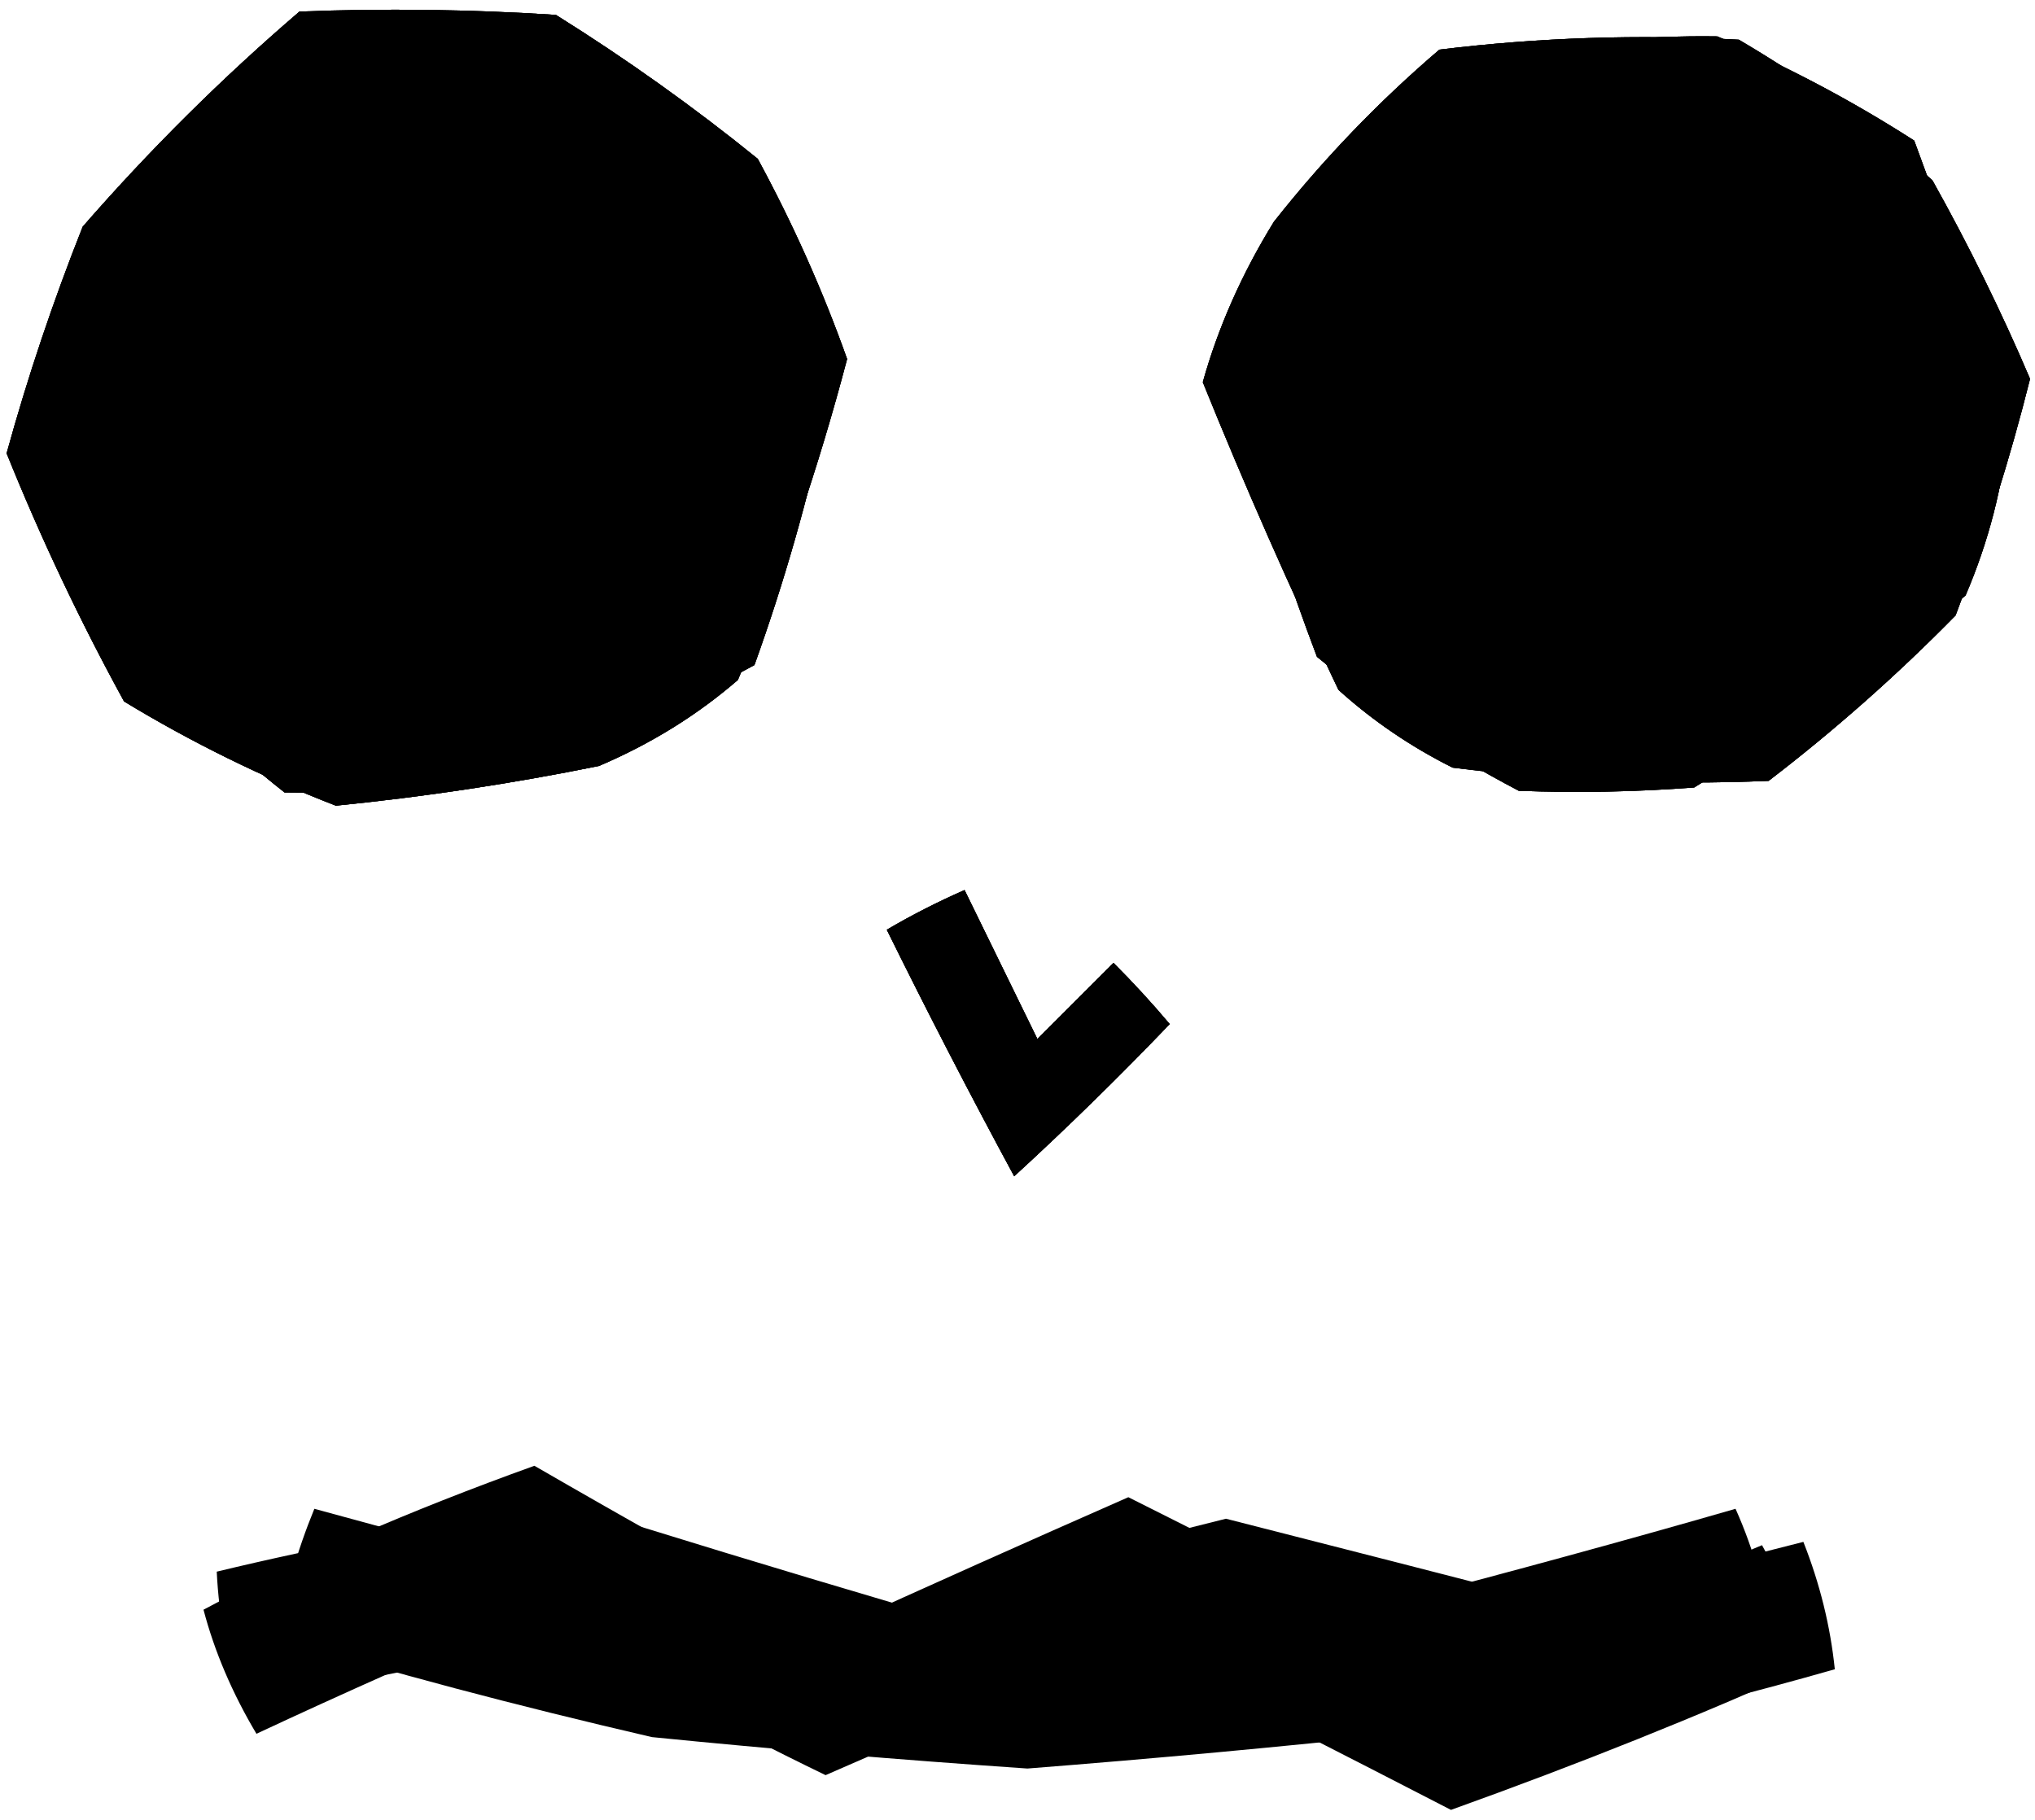
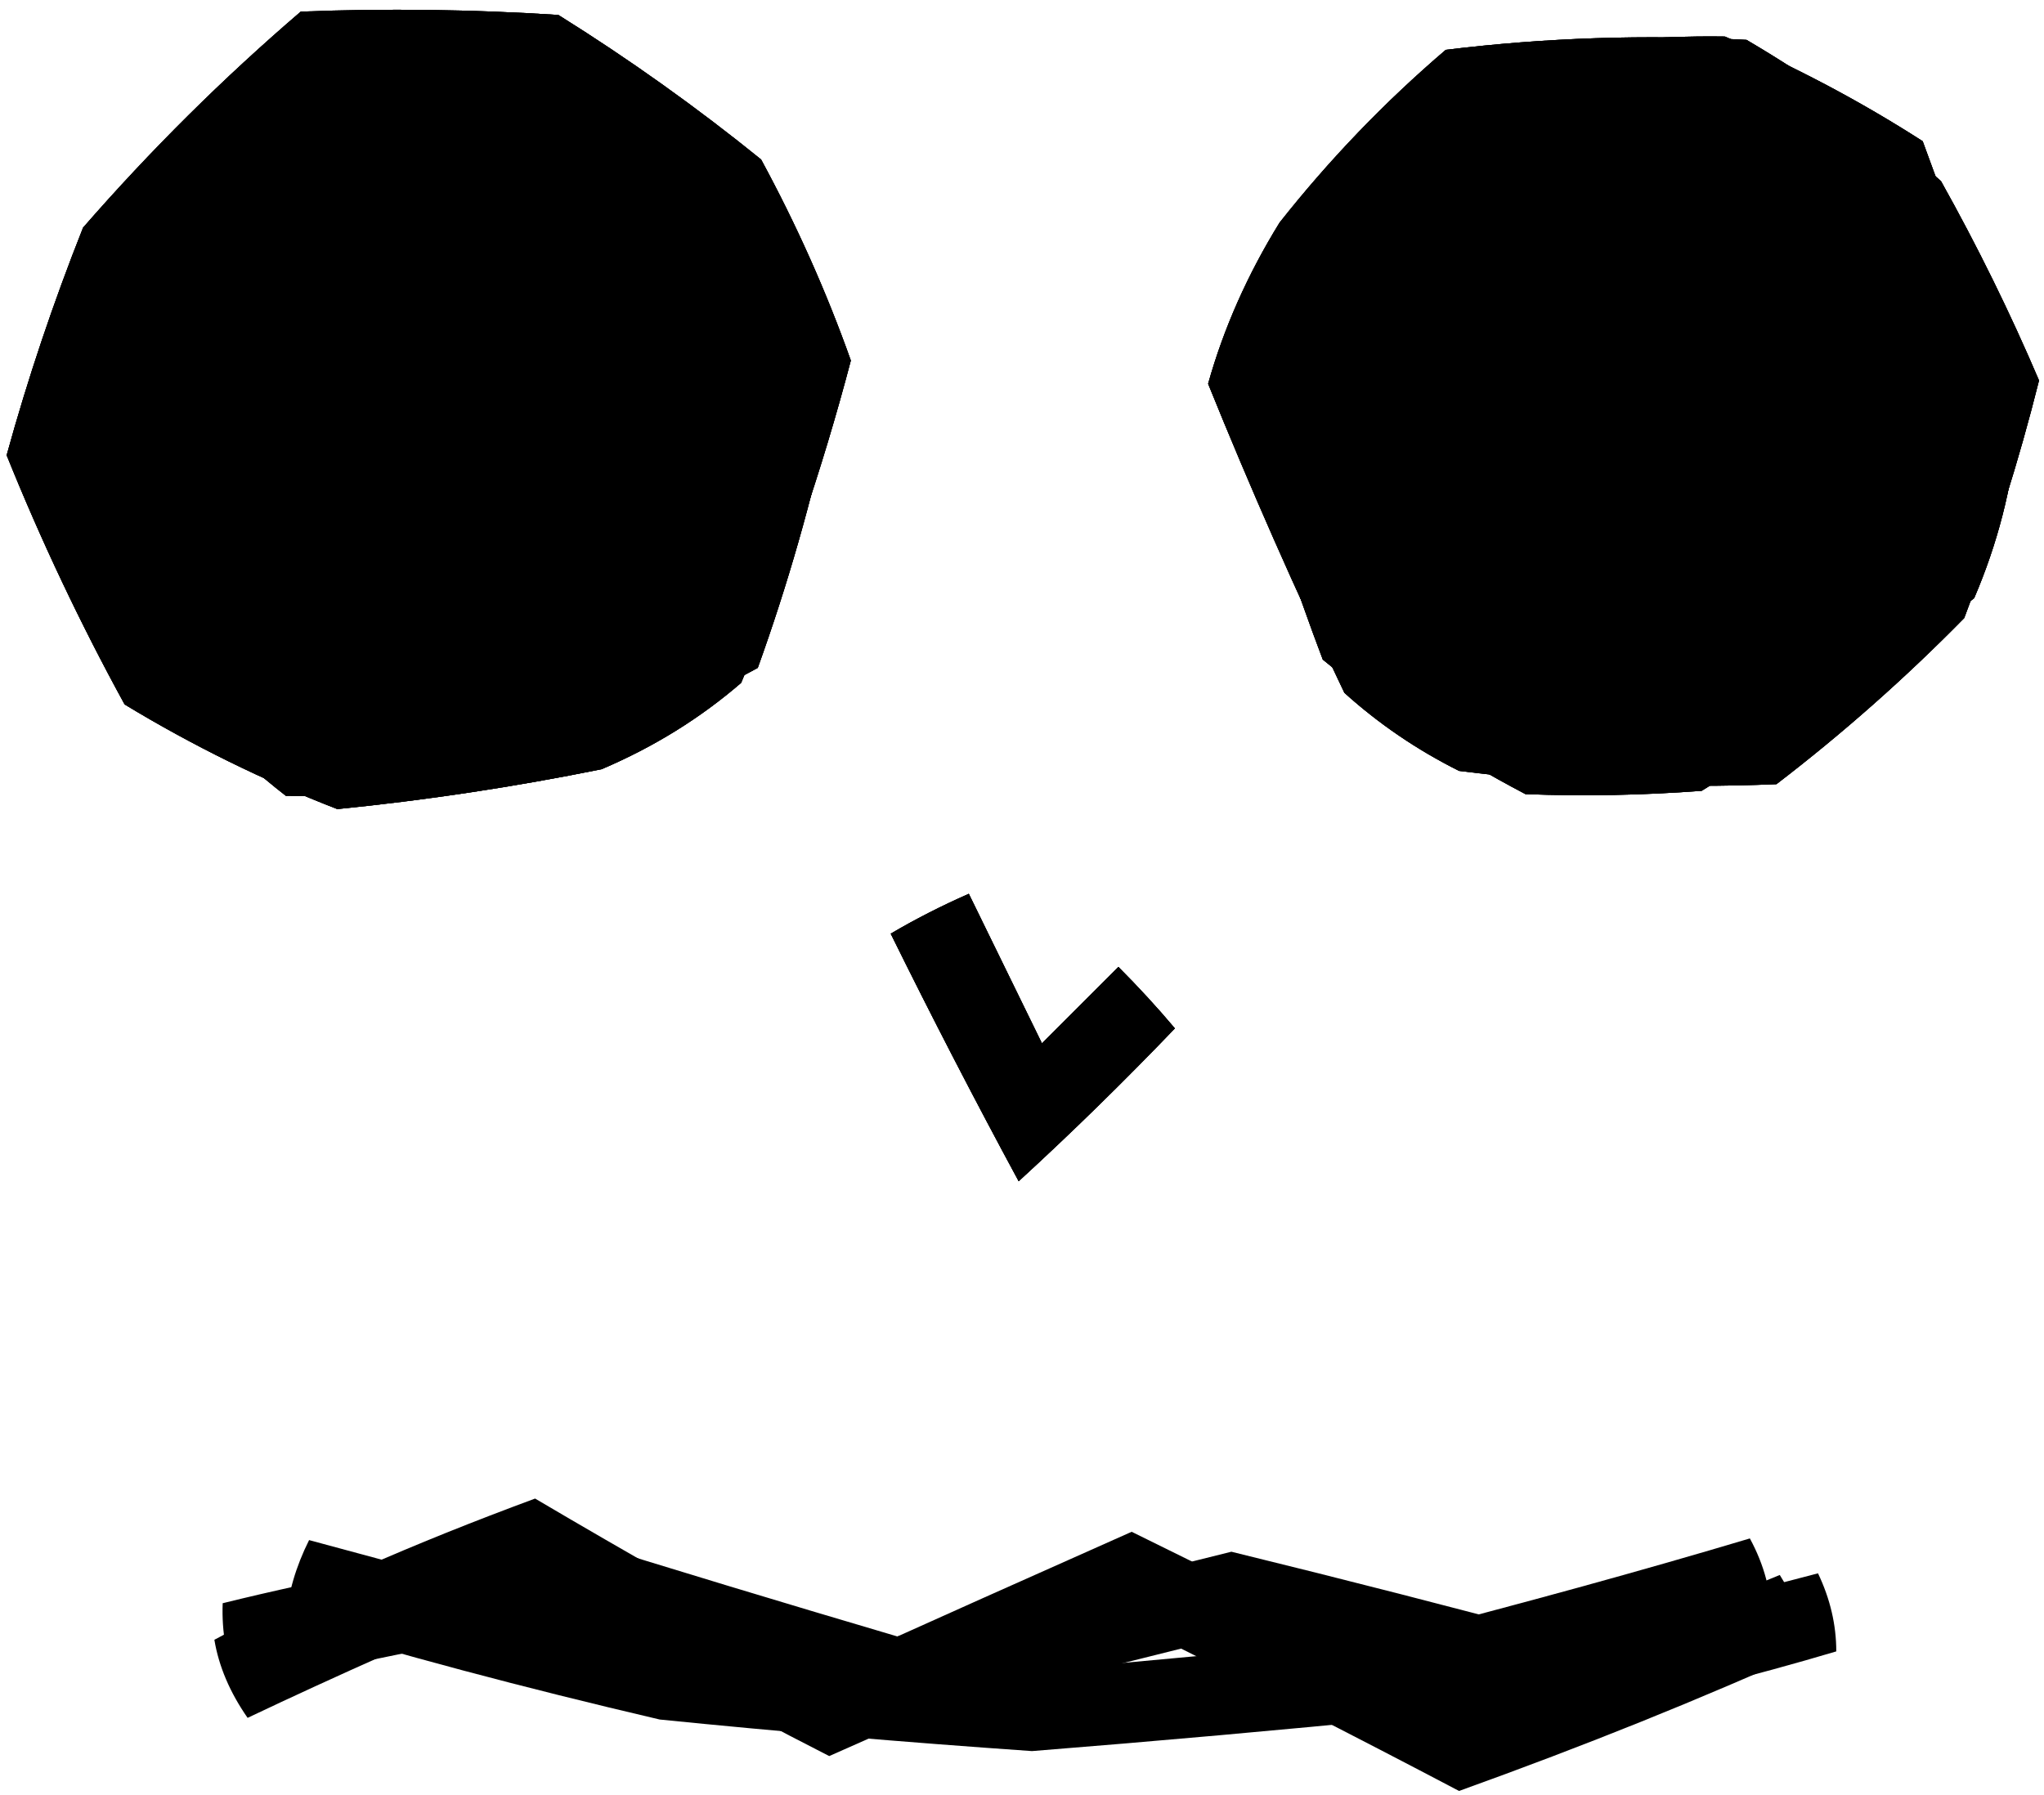
- <svg xmlns="http://www.w3.org/2000/svg" viewBox="58 75 123 110" style="--w:0.692;--h:0.619" data-frame="1" data-rest="3" data-timeline="1:450 2:400 3:0" aria-hidden="true">
+ <svg xmlns="http://www.w3.org/2000/svg" viewBox="58 75 123 108" style="--w:0.692;--h:0.608" data-frame="1" data-rest="3" data-timeline="1:450 2:400 3:0" aria-hidden="true">
  <g data-f="1">
    <path d="M108.0 99.8 Q106.3 107.7 103.6 115.2 Q96.8 118.9 89.7 122.0 Q82.4 123.0 75.2 122.9 Q70.2 119.0 66.2 113.8 Q63.0 105.8 60.8 97.6 Q62.4 92.3 65.3 87.4 Q72.0 81.6 79.6 77.0 Q84.6 77.2 89.6 78.0 Q95.2 80.7 100.5 83.8 Q104.8 91.6 108.0 99.8Z" class="i-w" />
-     <path d="M109.2 96.7 Q106.6 106.6 102.6 116.1 Q98.9 119.3 94.2 121.3 Q86.3 122.9 78.3 123.7 Q71.6 121.1 65.5 117.4 Q61.5 110.1 58.4 102.4 Q60.3 95.5 63.0 88.7 Q69.1 81.7 76.1 75.7 Q83.8 75.4 91.6 75.9 Q98.0 79.9 103.8 84.6 Q107.0 90.5 109.2 96.7Z M100.5 87.1 Q95.8 82.8 90.3 79.7 Q83.8 79.0 77.4 79.7 Q71.7 84.9 66.4 90.6 Q63.9 96.2 62.4 102.0 Q65.1 108.4 68.5 114.6 Q73.7 117.5 79.3 119.9 Q86.0 119.5 92.6 117.8 Q96.4 116.0 99.7 113.6 Q102.9 105.5 105.3 97.3 Q103.3 92.0 100.5 87.1Z" class="i-k" fill-rule="evenodd" />
+     <path d="M109.2 96.7 Q106.6 106.6 102.6 116.1 Q98.9 119.3 94.2 121.3 Q86.3 122.9 78.3 123.7 Q71.6 121.1 65.5 117.4 Q61.5 110.1 58.4 102.4 Q60.3 95.5 63.0 88.7 Q69.1 81.7 76.1 75.7 Q83.8 75.4 91.6 75.9 Q98.0 79.9 103.8 84.6 Q107.0 90.5 109.2 96.7Z M99.7 87.7 Q95.2 83.6 90.0 80.7 Q83.8 80.0 77.7 80.7 Q72.2 85.6 67.2 91.0 Q64.8 96.4 63.5 101.9 Q66.0 108.0 69.3 113.9 Q74.2 116.7 79.5 119.0 Q85.9 118.5 92.2 117.0 Q95.8 115.2 99.0 112.9 Q102.0 105.3 104.3 97.4 Q102.4 92.4 99.7 87.7Z" class="i-k" fill-rule="evenodd" />
    <path d="M92.4 99.4 Q91.8 102.1 91.1 104.7 Q89.7 106.4 88.0 107.9 Q84.3 108.6 80.5 108.7 Q79.1 107.7 77.9 106.3 Q76.5 102.6 75.4 98.8 Q76.0 96.7 77.1 94.7 Q78.6 93.3 80.2 92.1 Q83.2 91.7 86.3 91.5 Q88.9 92.9 91.3 94.6 Q92.1 96.9 92.4 99.4Z" class="i-k" />
    <path d="M179.4 100.9 Q178.9 106.1 176.8 111.0 Q169.0 117.3 160.4 122.6 Q155.1 123.0 149.8 122.8 Q143.3 119.4 137.6 114.7 Q135.1 108.1 133.2 101.3 Q134.9 94.1 137.2 87.2 Q142.4 82.2 148.5 78.5 Q155.1 77.1 161.8 77.2 Q168.1 79.9 173.7 83.5 Q176.9 92.1 179.4 100.9Z" class="i-w" />
-     <path d="M180.7 97.9 Q178.9 105.1 176.2 112.2 Q170.9 117.6 164.9 122.2 Q155.3 122.6 145.8 121.4 Q142.0 119.5 138.9 116.7 Q134.5 107.5 130.7 98.1 Q132.1 93.1 135.0 88.4 Q139.5 82.7 145.0 78.0 Q154.0 76.9 163.1 77.4 Q169.4 81.1 174.8 85.9 Q178.1 91.8 180.7 97.9Z M171.8 88.2 Q167.1 84.3 162.0 81.0 Q154.4 80.8 146.8 81.5 Q142.1 85.5 138.4 90.4 Q136.1 94.3 134.7 98.5 Q137.9 106.3 141.7 113.9 Q144.2 116.4 147.4 117.9 Q155.4 118.8 163.4 118.5 Q168.6 114.9 172.9 110.2 Q175.5 104.4 176.8 98.2 Q174.6 93.1 171.8 88.2Z" class="i-k" fill-rule="evenodd" />
+     <path d="M180.7 97.9 Q178.9 105.1 176.2 112.2 Q170.9 117.6 164.9 122.2 Q155.3 122.6 145.8 121.4 Q142.0 119.5 138.9 116.7 Q134.5 107.5 130.7 98.1 Q132.1 93.1 135.0 88.4 Q139.5 82.7 145.0 78.0 Q154.0 76.9 163.1 77.4 Q169.4 81.1 174.8 85.9 Q178.1 91.8 180.7 97.9Z M171.0 88.7 Q166.6 85.1 161.7 81.9 Q154.5 81.7 147.3 82.4 Q142.8 86.2 139.2 90.9 Q137.0 94.6 135.7 98.6 Q138.8 106.0 142.4 113.3 Q144.8 115.6 147.8 117.0 Q155.4 117.9 163.1 117.7 Q168.0 114.2 172.1 109.7 Q174.6 104.1 175.8 98.3 Q173.7 93.4 171.0 88.7Z" class="i-k" fill-rule="evenodd" />
    <path d="M165.1 99.8 Q164.1 102.9 162.6 105.8 Q161.2 107.3 159.3 108.3 Q156.4 108.7 153.5 108.6 Q150.6 106.6 148.0 104.4 Q147.6 102.2 147.6 99.9 Q148.2 97.2 149.1 94.6 Q151.3 93.0 153.7 91.7 Q156.0 91.2 158.3 91.2 Q160.9 92.9 163.1 95.1 Q164.3 97.4 165.1 99.8Z" class="i-k" />
    <path d="M111.6 131.2 Q115.3 138.7 119.3 146.1 Q124.1 141.7 128.7 136.9 Q127.1 135.0 125.3 133.2 Q123.0 135.5 120.7 137.8 Q118.5 133.3 116.3 128.8 Q113.8 129.9 111.6 131.2Z" class="i-k" />
-     <path d="M74.8 174.0 Q84.9 177.1 97.4 180.0 Q108.4 181.1 120.1 181.9 Q131.6 181.0 142.8 179.8 Q154.6 176.9 165.0 173.9 Q164.6 170.0 162.9 166.2 Q153.2 169.0 141.3 172.1 Q131.0 173.1 120.0 174.1 Q109.2 173.0 98.8 172.0 Q87.2 169.0 77.0 166.2 Q75.4 170.1 74.8 174.0Z" class="i-k" />
+     <path d="M75.2 172.5 Q85.3 175.6 97.7 178.5 Q108.6 179.6 120.1 180.4 Q131.4 179.5 142.5 178.4 Q154.2 175.4 164.6 172.5 Q164.6 170.0 163.3 167.6 Q153.6 170.5 141.5 173.6 Q131.1 174.6 120.0 175.6 Q109.0 174.5 98.5 173.5 Q86.9 170.5 76.6 167.7 Q75.4 170.1 75.2 172.5Z" class="i-k" />
  </g>
  <g data-f="2">
    <path d="M108.0 99.8 Q106.3 107.7 103.6 115.2 Q96.8 118.9 89.7 122.0 Q82.4 123.0 75.2 122.9 Q70.2 119.0 66.2 113.8 Q63.0 105.8 60.8 97.6 Q62.4 92.3 65.3 87.4 Q72.0 81.6 79.6 77.0 Q84.6 77.2 89.6 78.0 Q95.2 80.7 100.5 83.8 Q104.8 91.6 108.0 99.8Z" class="i-w" />
-     <path d="M109.2 96.7 Q106.6 106.6 102.6 116.1 Q98.9 119.3 94.2 121.3 Q86.3 122.9 78.3 123.7 Q71.6 121.1 65.5 117.4 Q61.5 110.1 58.4 102.4 Q60.3 95.5 63.0 88.7 Q69.1 81.7 76.1 75.7 Q83.8 75.4 91.6 75.9 Q98.0 79.9 103.8 84.6 Q107.0 90.5 109.2 96.7Z M100.5 87.1 Q95.8 82.8 90.3 79.7 Q83.8 79.0 77.4 79.7 Q71.7 84.9 66.4 90.6 Q63.9 96.2 62.4 102.0 Q65.1 108.4 68.5 114.6 Q73.7 117.5 79.3 119.9 Q86.0 119.5 92.6 117.8 Q96.4 116.0 99.7 113.6 Q102.9 105.5 105.3 97.3 Q103.3 92.0 100.5 87.1Z" class="i-k" fill-rule="evenodd" />
+     <path d="M109.2 96.7 Q106.6 106.6 102.6 116.1 Q98.9 119.3 94.2 121.3 Q86.3 122.9 78.3 123.7 Q71.6 121.1 65.5 117.4 Q61.5 110.1 58.4 102.4 Q60.3 95.5 63.0 88.7 Q69.1 81.7 76.1 75.7 Q83.8 75.4 91.6 75.9 Q98.0 79.9 103.8 84.6 Q107.0 90.5 109.2 96.7Z M99.7 87.7 Q95.2 83.6 90.0 80.7 Q83.8 80.0 77.7 80.7 Q72.2 85.6 67.2 91.0 Q64.8 96.4 63.5 101.9 Q66.0 108.0 69.3 113.9 Q74.2 116.7 79.5 119.0 Q85.9 118.5 92.2 117.0 Q95.8 115.2 99.0 112.9 Q102.0 105.3 104.3 97.4 Q102.4 92.4 99.7 87.7Z" class="i-k" fill-rule="evenodd" />
    <path d="M84.4 107.4 Q83.8 110.1 83.1 112.7 Q81.7 114.4 80.0 115.9 Q76.3 116.6 72.5 116.7 Q71.1 115.7 69.9 114.3 Q68.5 110.6 67.4 106.8 Q68.0 104.7 69.1 102.7 Q70.6 101.3 72.2 100.1 Q75.2 99.7 78.3 99.5 Q80.9 100.9 83.3 102.6 Q84.1 104.9 84.4 107.4Z" class="i-k" />
    <path d="M179.4 100.9 Q178.9 106.1 176.8 111.0 Q169.0 117.3 160.4 122.6 Q155.1 123.0 149.8 122.8 Q143.3 119.4 137.6 114.7 Q135.1 108.1 133.2 101.3 Q134.9 94.1 137.2 87.2 Q142.4 82.2 148.5 78.5 Q155.1 77.1 161.8 77.2 Q168.1 79.9 173.7 83.5 Q176.9 92.1 179.4 100.9Z" class="i-w" />
-     <path d="M180.7 97.9 Q178.9 105.1 176.2 112.2 Q170.9 117.6 164.9 122.2 Q155.3 122.6 145.8 121.4 Q142.0 119.5 138.9 116.7 Q134.5 107.5 130.7 98.1 Q132.1 93.1 135.0 88.4 Q139.5 82.7 145.0 78.0 Q154.0 76.9 163.1 77.4 Q169.4 81.1 174.8 85.9 Q178.1 91.8 180.7 97.9Z M171.8 88.2 Q167.1 84.3 162.0 81.0 Q154.4 80.8 146.8 81.5 Q142.1 85.5 138.4 90.4 Q136.1 94.3 134.7 98.5 Q137.9 106.3 141.7 113.9 Q144.2 116.4 147.4 117.9 Q155.4 118.8 163.4 118.5 Q168.6 114.9 172.9 110.2 Q175.5 104.4 176.8 98.2 Q174.6 93.1 171.8 88.2Z" class="i-k" fill-rule="evenodd" />
+     <path d="M180.7 97.9 Q178.9 105.1 176.2 112.2 Q170.9 117.6 164.9 122.2 Q155.3 122.6 145.8 121.4 Q142.0 119.5 138.9 116.7 Q134.5 107.5 130.7 98.1 Q132.1 93.1 135.0 88.4 Q139.5 82.7 145.0 78.0 Q154.0 76.9 163.1 77.4 Q169.4 81.1 174.8 85.9 Q178.1 91.8 180.7 97.9Z M171.0 88.7 Q166.6 85.1 161.7 81.9 Q154.5 81.7 147.3 82.4 Q142.8 86.2 139.2 90.9 Q137.0 94.6 135.7 98.6 Q138.8 106.0 142.4 113.3 Q144.8 115.6 147.8 117.0 Q155.4 117.9 163.1 117.7 Q168.0 114.2 172.1 109.7 Q174.6 104.1 175.8 98.3 Q173.7 93.4 171.0 88.7Z" class="i-k" fill-rule="evenodd" />
    <path d="M157.1 107.8 Q156.1 110.9 154.6 113.8 Q153.2 115.3 151.3 116.3 Q148.4 116.7 145.5 116.6 Q142.6 114.6 140.0 112.4 Q139.6 110.2 139.6 107.9 Q140.2 105.2 141.1 102.6 Q143.3 101.0 145.7 99.7 Q148.0 99.2 150.3 99.2 Q152.9 100.9 155.1 103.1 Q156.3 105.4 157.1 107.8Z" class="i-k" />
    <path d="M111.6 131.2 Q115.3 138.7 119.3 146.1 Q124.1 141.7 128.7 136.9 Q127.1 135.0 125.3 133.2 Q123.0 135.5 120.7 137.8 Q118.5 133.3 116.3 128.8 Q113.8 129.9 111.6 131.2Z" class="i-k" />
-     <path d="M72.6 178.0 Q81.7 176.1 92.0 174.2 Q101.3 177.2 112.0 180.0 Q122.0 177.6 132.0 175.0 Q142.4 177.7 151.9 180.2 Q161.2 178.1 168.9 175.9 Q168.5 172.0 167.0 168.2 Q160.0 170.0 152.0 171.9 Q142.3 169.4 132.1 166.8 Q122.1 169.3 112.0 171.9 Q101.5 168.8 92.3 165.9 Q80.2 167.8 71.1 170.0 Q71.3 174.1 72.6 178.0Z" class="i-k" />
+     <path d="M72.3 176.6 Q81.6 174.6 92.0 172.6 Q101.3 175.6 112.0 178.5 Q122.0 176.0 132.0 173.5 Q142.4 176.1 151.9 178.6 Q161.1 176.6 168.5 174.4 Q168.5 172.0 167.4 169.7 Q160.2 171.6 152.0 173.5 Q142.3 170.9 132.1 168.4 Q122.0 170.9 112.0 173.5 Q101.5 170.4 92.2 167.5 Q80.3 169.3 71.4 171.5 Q71.3 174.1 72.3 176.6Z" class="i-k" />
  </g>
  <g data-f="3">
    <path d="M108.0 99.8 Q106.3 107.7 103.6 115.2 Q96.8 118.9 89.7 122.0 Q82.4 123.0 75.2 122.9 Q70.2 119.0 66.2 113.8 Q63.0 105.8 60.8 97.6 Q62.4 92.3 65.3 87.4 Q72.0 81.6 79.6 77.0 Q84.6 77.2 89.6 78.0 Q95.2 80.7 100.5 83.8 Q104.8 91.6 108.0 99.8Z" class="i-w" />
-     <path d="M109.2 96.7 Q106.6 106.6 102.6 116.1 Q98.9 119.3 94.2 121.3 Q86.3 122.9 78.3 123.7 Q71.6 121.1 65.5 117.4 Q61.5 110.1 58.4 102.4 Q60.3 95.5 63.0 88.7 Q69.1 81.7 76.1 75.7 Q83.8 75.4 91.6 75.9 Q98.0 79.9 103.8 84.6 Q107.0 90.5 109.2 96.7Z M100.5 87.1 Q95.8 82.8 90.3 79.7 Q83.8 79.0 77.4 79.7 Q71.7 84.9 66.4 90.6 Q63.9 96.2 62.4 102.0 Q65.1 108.4 68.5 114.6 Q73.7 117.5 79.3 119.9 Q86.0 119.5 92.6 117.8 Q96.4 116.0 99.7 113.6 Q102.9 105.5 105.3 97.3 Q103.3 92.0 100.5 87.1Z" class="i-k" fill-rule="evenodd" />
+     <path d="M109.2 96.7 Q106.6 106.6 102.6 116.1 Q98.9 119.3 94.2 121.3 Q86.3 122.9 78.3 123.7 Q71.6 121.1 65.5 117.4 Q61.5 110.1 58.4 102.4 Q60.3 95.5 63.0 88.7 Q69.1 81.7 76.1 75.7 Q83.8 75.4 91.6 75.9 Q98.0 79.9 103.8 84.6 Q107.0 90.5 109.2 96.7Z M99.7 87.7 Q95.2 83.6 90.0 80.7 Q83.8 80.0 77.7 80.7 Q72.2 85.6 67.2 91.0 Q64.8 96.4 63.5 101.9 Q66.0 108.0 69.3 113.9 Q74.2 116.7 79.5 119.0 Q85.9 118.5 92.2 117.0 Q95.8 115.2 99.0 112.9 Q102.0 105.3 104.3 97.4 Q102.4 92.4 99.7 87.7Z" class="i-k" fill-rule="evenodd" />
    <path d="M81.4 99.4 Q80.8 102.1 80.1 104.7 Q78.7 106.4 77.0 107.9 Q73.3 108.6 69.5 108.7 Q68.1 107.7 66.9 106.3 Q65.5 102.6 64.4 98.8 Q65.0 96.7 66.1 94.7 Q67.6 93.3 69.2 92.1 Q72.2 91.7 75.3 91.5 Q77.9 92.9 80.3 94.6 Q81.1 96.9 81.4 99.4Z" class="i-k" />
    <path d="M179.4 100.9 Q178.9 106.1 176.8 111.0 Q169.0 117.3 160.4 122.6 Q155.1 123.0 149.8 122.8 Q143.3 119.4 137.6 114.7 Q135.1 108.1 133.2 101.3 Q134.9 94.1 137.2 87.2 Q142.4 82.2 148.5 78.5 Q155.1 77.1 161.8 77.2 Q168.1 79.9 173.7 83.5 Q176.9 92.1 179.4 100.9Z" class="i-w" />
-     <path d="M180.7 97.9 Q178.9 105.1 176.2 112.2 Q170.9 117.6 164.9 122.2 Q155.3 122.6 145.8 121.4 Q142.0 119.5 138.9 116.7 Q134.5 107.5 130.7 98.1 Q132.1 93.1 135.0 88.4 Q139.5 82.7 145.0 78.0 Q154.0 76.9 163.1 77.4 Q169.4 81.1 174.8 85.9 Q178.1 91.8 180.7 97.9Z M171.8 88.2 Q167.1 84.3 162.0 81.0 Q154.4 80.8 146.8 81.5 Q142.1 85.5 138.4 90.4 Q136.1 94.3 134.7 98.5 Q137.9 106.3 141.7 113.9 Q144.2 116.4 147.4 117.9 Q155.4 118.8 163.4 118.5 Q168.6 114.9 172.9 110.2 Q175.5 104.4 176.8 98.2 Q174.6 93.1 171.8 88.2Z" class="i-k" fill-rule="evenodd" />
+     <path d="M180.7 97.9 Q178.9 105.1 176.2 112.2 Q170.9 117.6 164.9 122.2 Q155.3 122.6 145.8 121.4 Q142.0 119.5 138.9 116.7 Q134.5 107.5 130.7 98.1 Q132.1 93.1 135.0 88.4 Q139.5 82.7 145.0 78.0 Q154.0 76.9 163.1 77.4 Q169.4 81.1 174.8 85.9 Q178.1 91.8 180.7 97.9Z M171.0 88.7 Q166.6 85.1 161.7 81.9 Q154.5 81.7 147.3 82.4 Q142.8 86.2 139.2 90.9 Q137.0 94.6 135.7 98.6 Q138.8 106.0 142.4 113.3 Q144.8 115.6 147.8 117.0 Q155.4 117.9 163.1 117.7 Q168.0 114.2 172.1 109.7 Q174.6 104.1 175.8 98.3 Q173.7 93.4 171.0 88.7Z" class="i-k" fill-rule="evenodd" />
    <path d="M154.1 99.8 Q153.1 102.9 151.6 105.8 Q150.2 107.3 148.3 108.3 Q145.4 108.7 142.5 108.6 Q139.6 106.6 137.0 104.4 Q136.6 102.2 136.6 99.9 Q137.2 97.2 138.1 94.6 Q140.3 93.0 142.7 91.7 Q145.0 91.2 147.3 91.2 Q149.9 92.9 152.1 95.1 Q153.3 97.4 154.1 99.8Z" class="i-k" />
    <path d="M111.6 131.2 Q115.3 138.7 119.3 146.1 Q124.1 141.7 128.7 136.9 Q127.1 135.0 125.3 133.2 Q123.0 135.5 120.7 137.8 Q118.5 133.3 116.3 128.8 Q113.8 129.9 111.6 131.2Z" class="i-k" />
-     <path d="M73.5 179.8 Q81.2 176.2 89.9 172.5 Q98.2 177.6 107.9 182.3 Q116.9 178.4 125.9 174.3 Q136.2 179.5 145.7 184.4 Q157.4 180.2 167.4 175.7 Q166.5 172.0 164.5 168.4 Q155.9 172.0 146.2 175.7 Q136.4 170.6 126.2 165.5 Q117.1 169.5 108.1 173.6 Q98.6 168.4 90.3 163.6 Q78.9 167.7 70.3 172.3 Q71.3 176.1 73.5 179.8Z" class="i-k" />
+     <path d="M72.9 178.4 Q80.9 174.6 90.0 170.8 Q98.3 175.8 107.9 180.7 Q116.9 176.7 126.0 172.7 Q136.3 177.8 145.8 182.8 Q157.2 178.7 166.9 174.3 Q166.5 172.0 165.1 169.8 Q156.1 173.5 146.2 177.3 Q136.3 172.2 126.1 167.2 Q117.1 171.2 108.0 175.3 Q98.5 170.1 90.2 165.2 Q79.1 169.3 70.9 173.7 Q71.3 176.1 72.9 178.4Z" class="i-k" />
  </g>
</svg>
